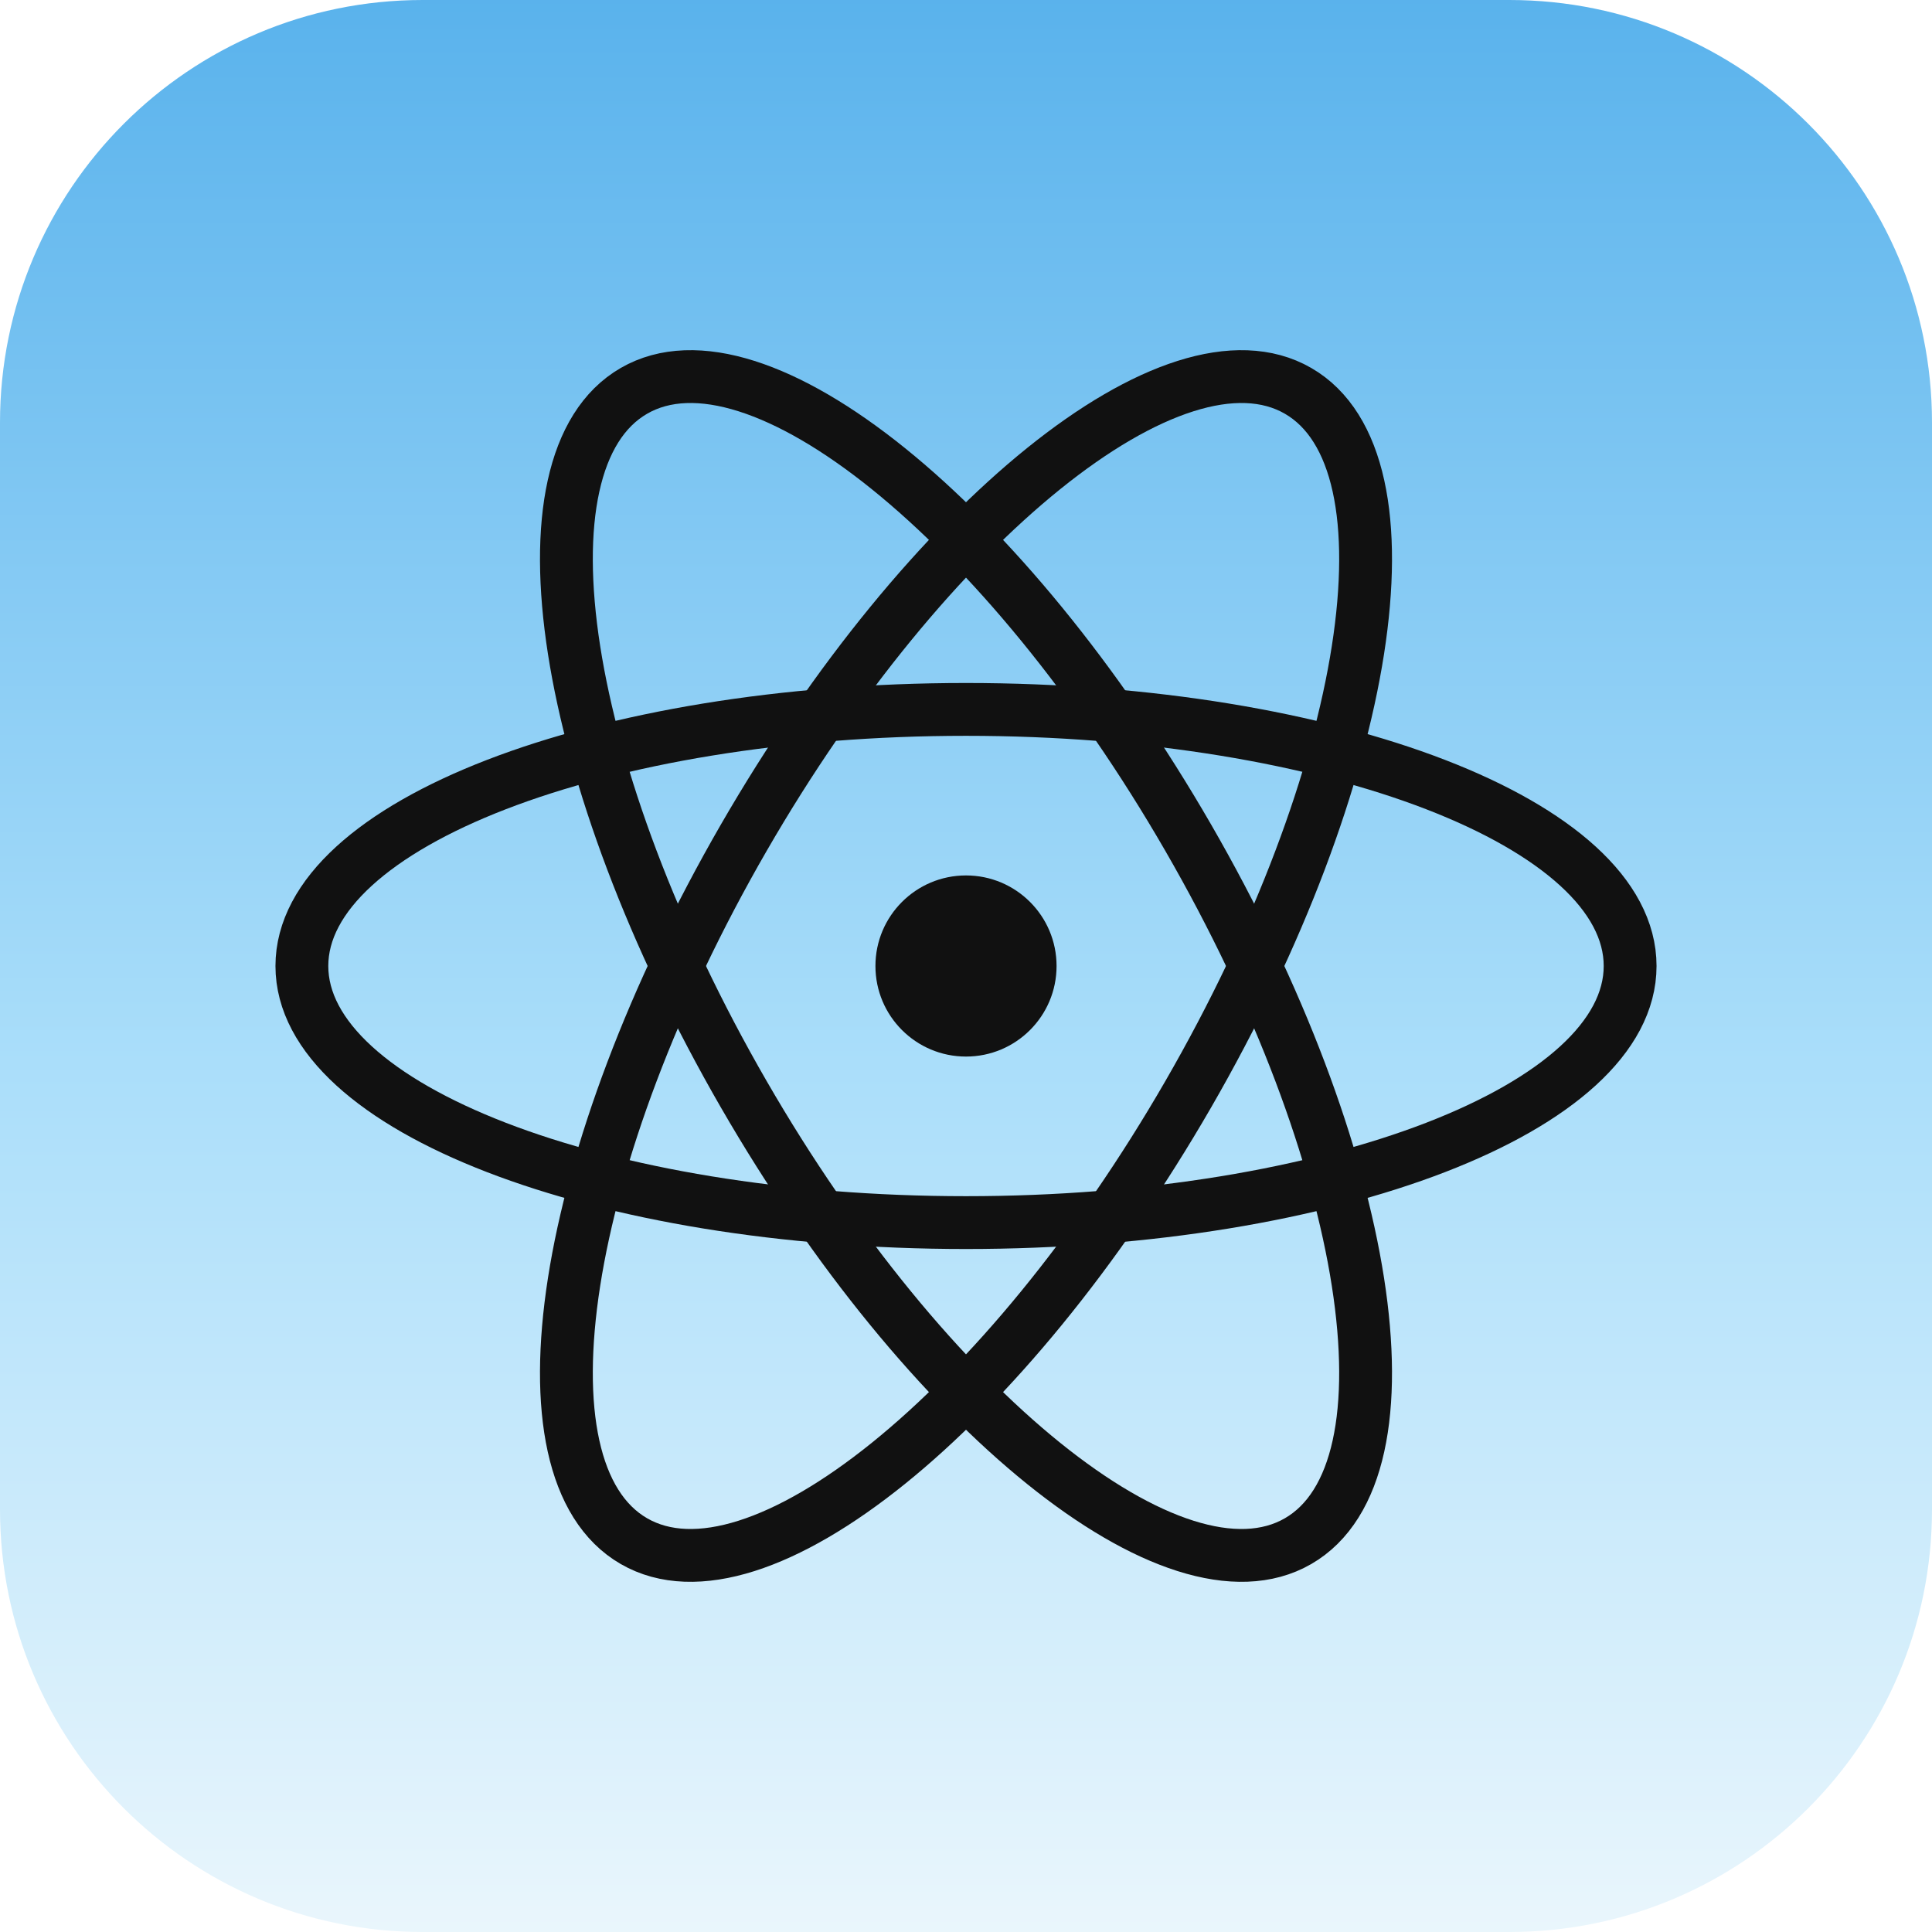
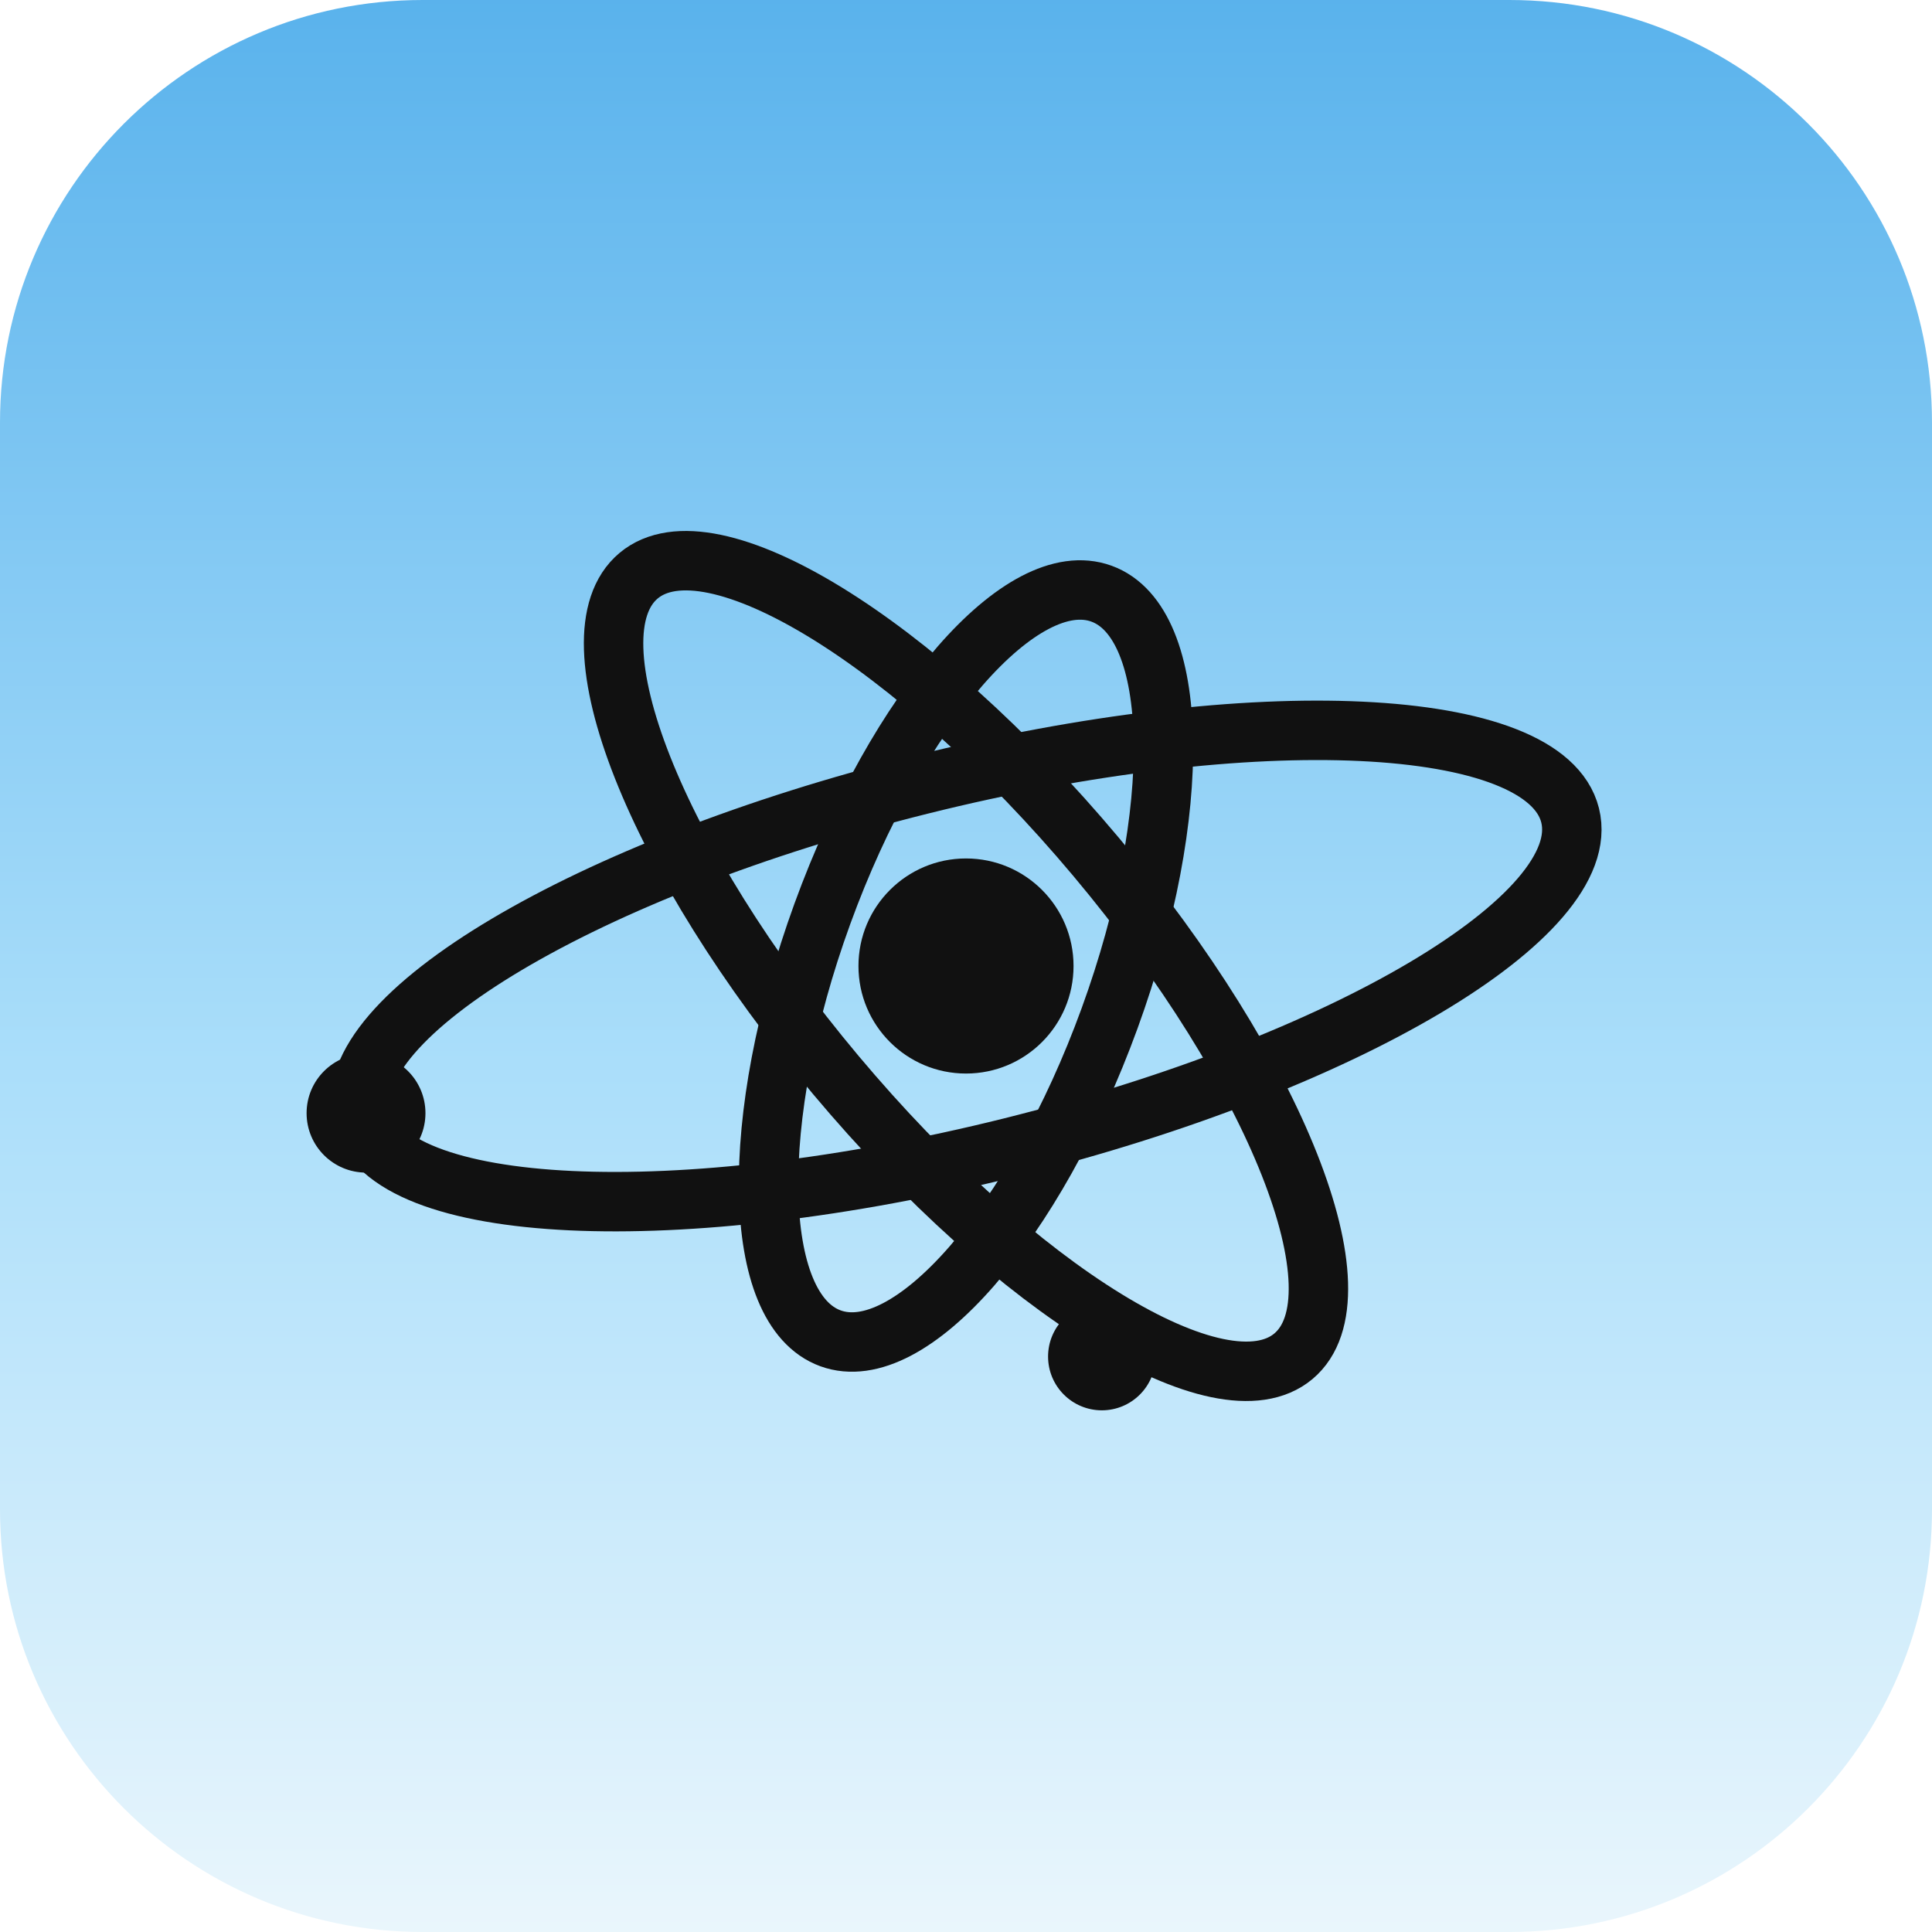
<svg xmlns="http://www.w3.org/2000/svg" viewBox="0 0 512 512">
  <defs>
    <linearGradient id="g" x1="0" y1="0" x2="0" y2="1">
      <stop offset="0" stop-color="#59b2ec" />
      <stop offset=".55" stop-color="#aadefa" />
      <stop offset="1" stop-color="#eaf6fc" />
    </linearGradient>
  </defs>
  <rect width="512" height="512" rx="112" fill="url(#g)" />
-   <g fill="none" stroke="#111" stroke-width="14" stroke-linecap="round">
-     <ellipse cx="256" cy="256" rx="176" ry="68" />
-     <ellipse cx="256" cy="256" rx="176" ry="68" transform="rotate(60 256 256)" />
-     <ellipse cx="256" cy="256" rx="176" ry="68" transform="rotate(120 256 256)" />
+   <g transform="translate(256 256) scale(15) translate(-12 -12)" fill="none" stroke="#111" stroke-width="1.05" stroke-linecap="round">
+     <ellipse cx="12" cy="12" rx="11" ry="3.3" transform="rotate(-14 12 12)" />
+     <ellipse cx="12" cy="12" rx="9" ry="3" transform="rotate(50 12 12)" />
+     <ellipse cx="12" cy="12" rx="7" ry="2.7" transform="rotate(110 12 12)" />
+     <circle cx="12" cy="12" r="1.9" fill="#111" stroke="none" />
+     <circle cx="1.4" cy="14.6" r="1.05" fill="#111" stroke="none" />
+     <circle cx="14.4" cy="18.9" r=".95" fill="#111" stroke="none" />
  </g>
-   <circle cx="256" cy="256" r="24" fill="#111" />
</svg>
